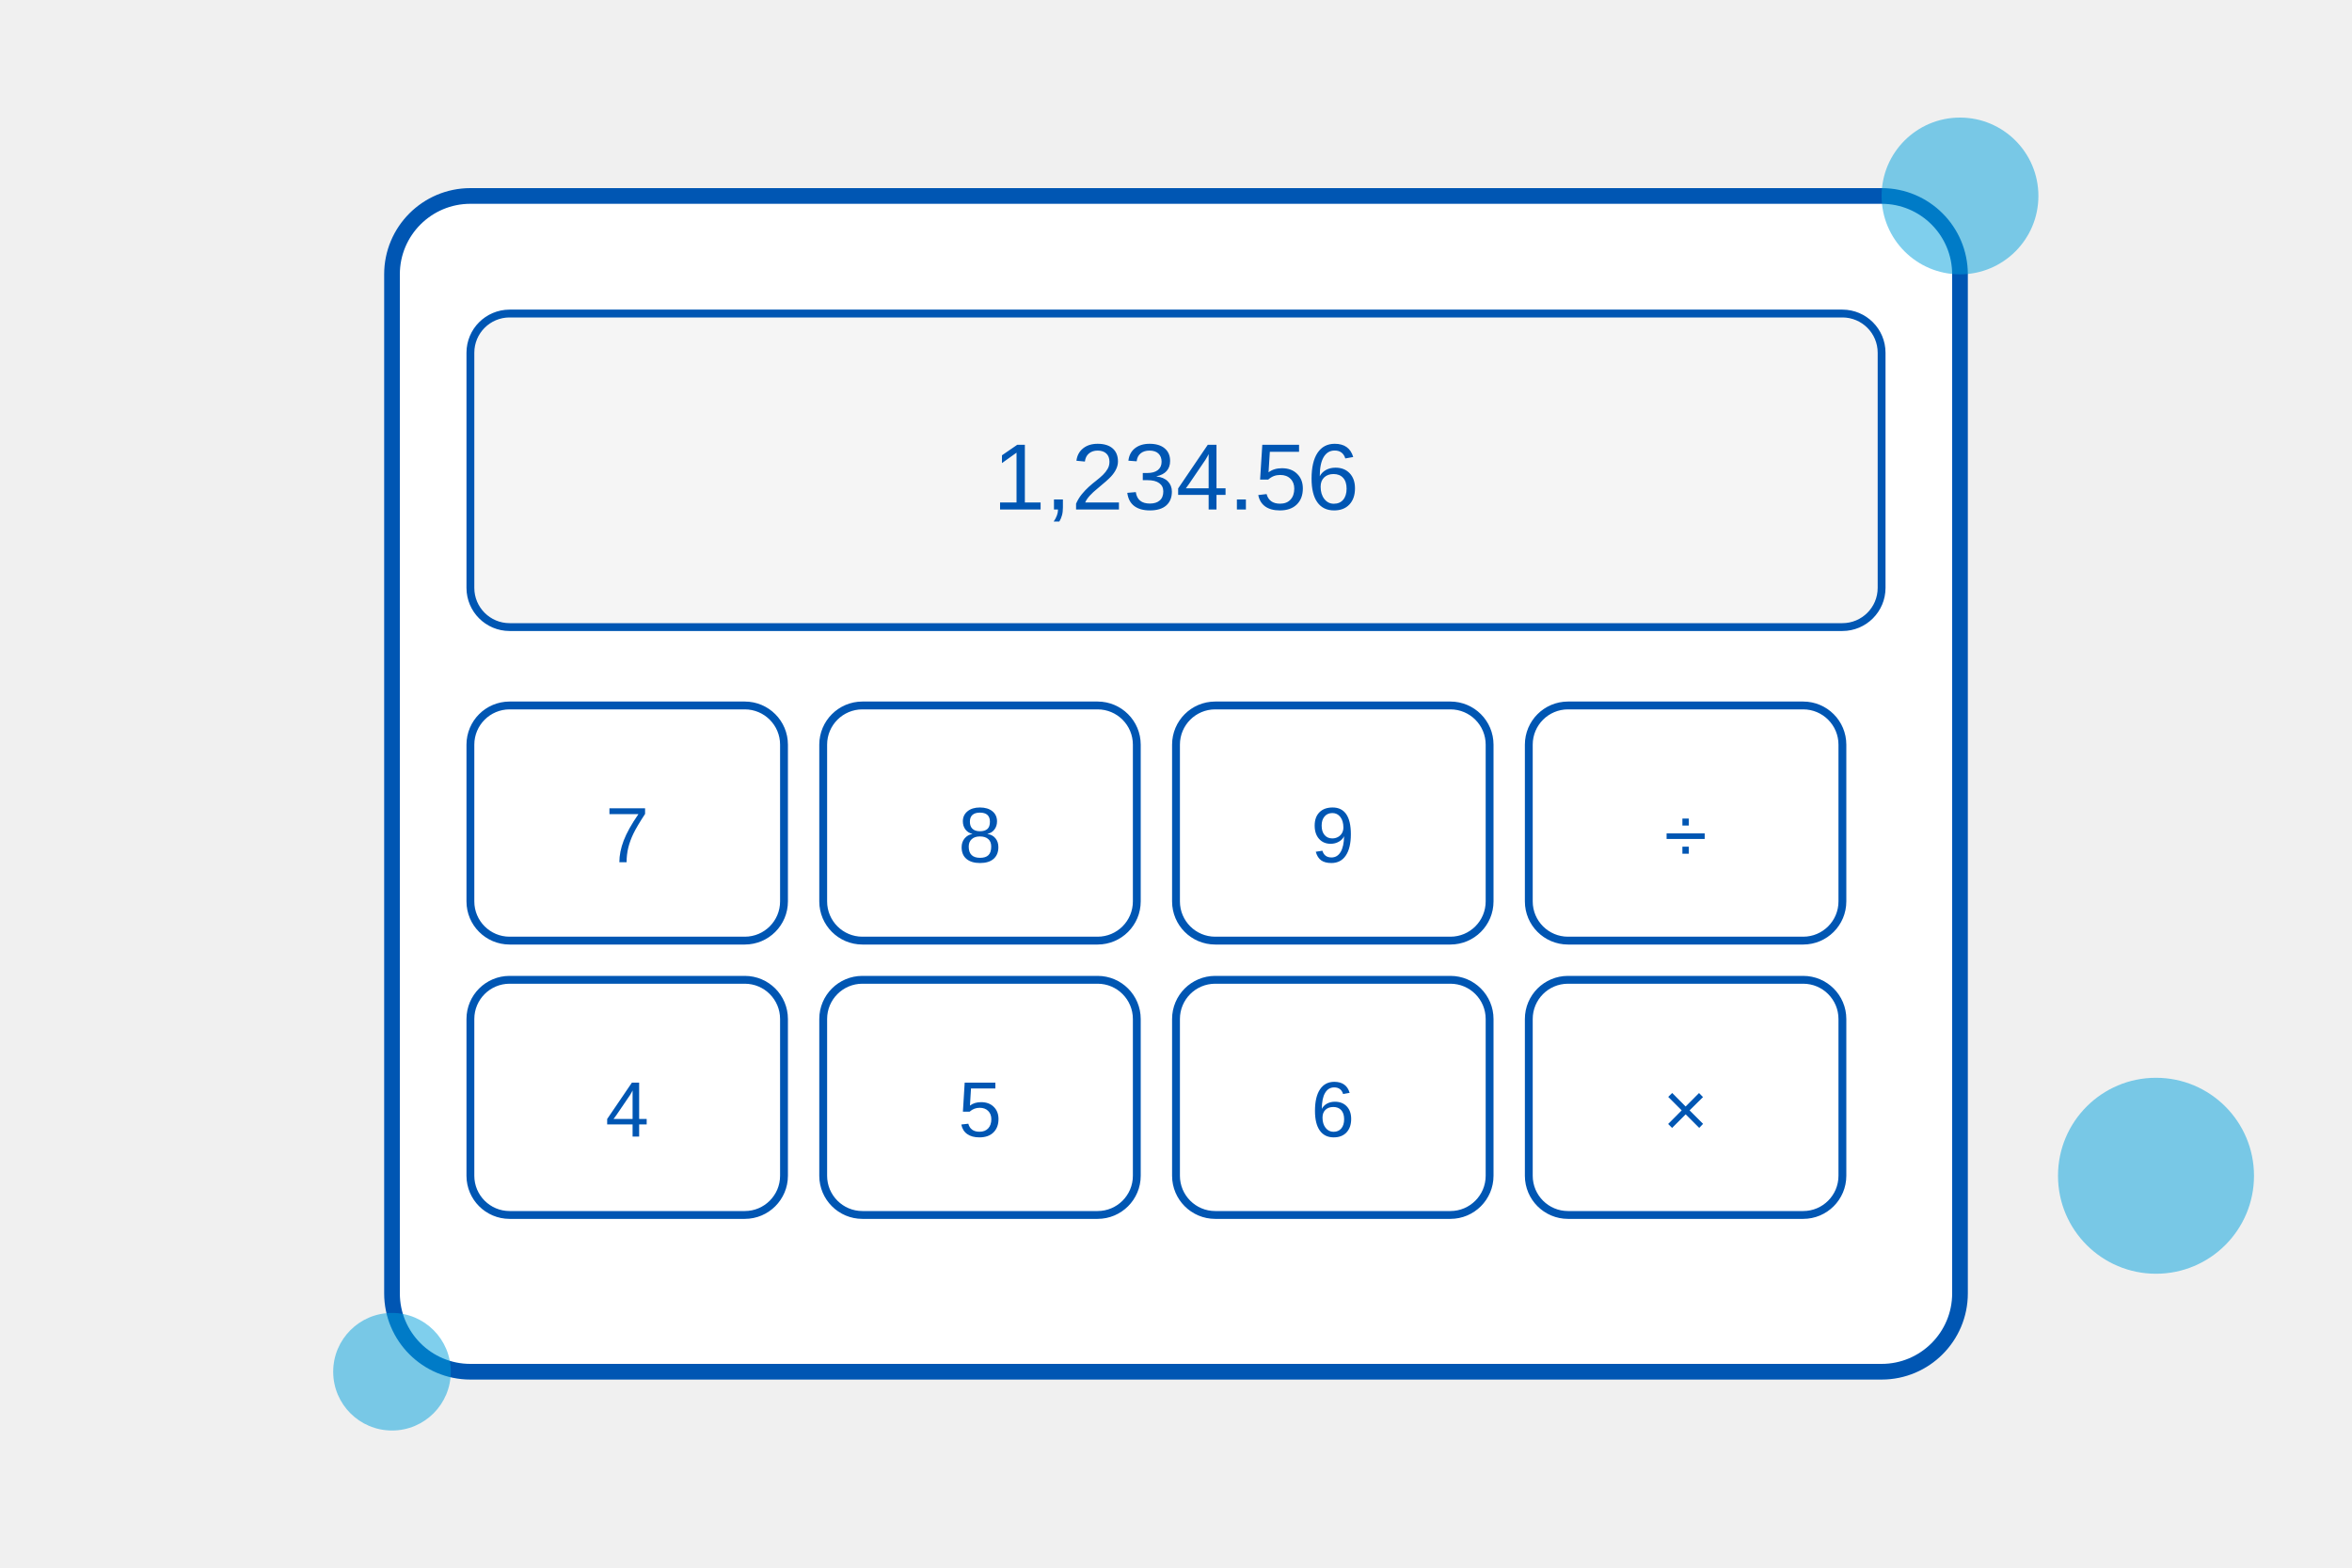
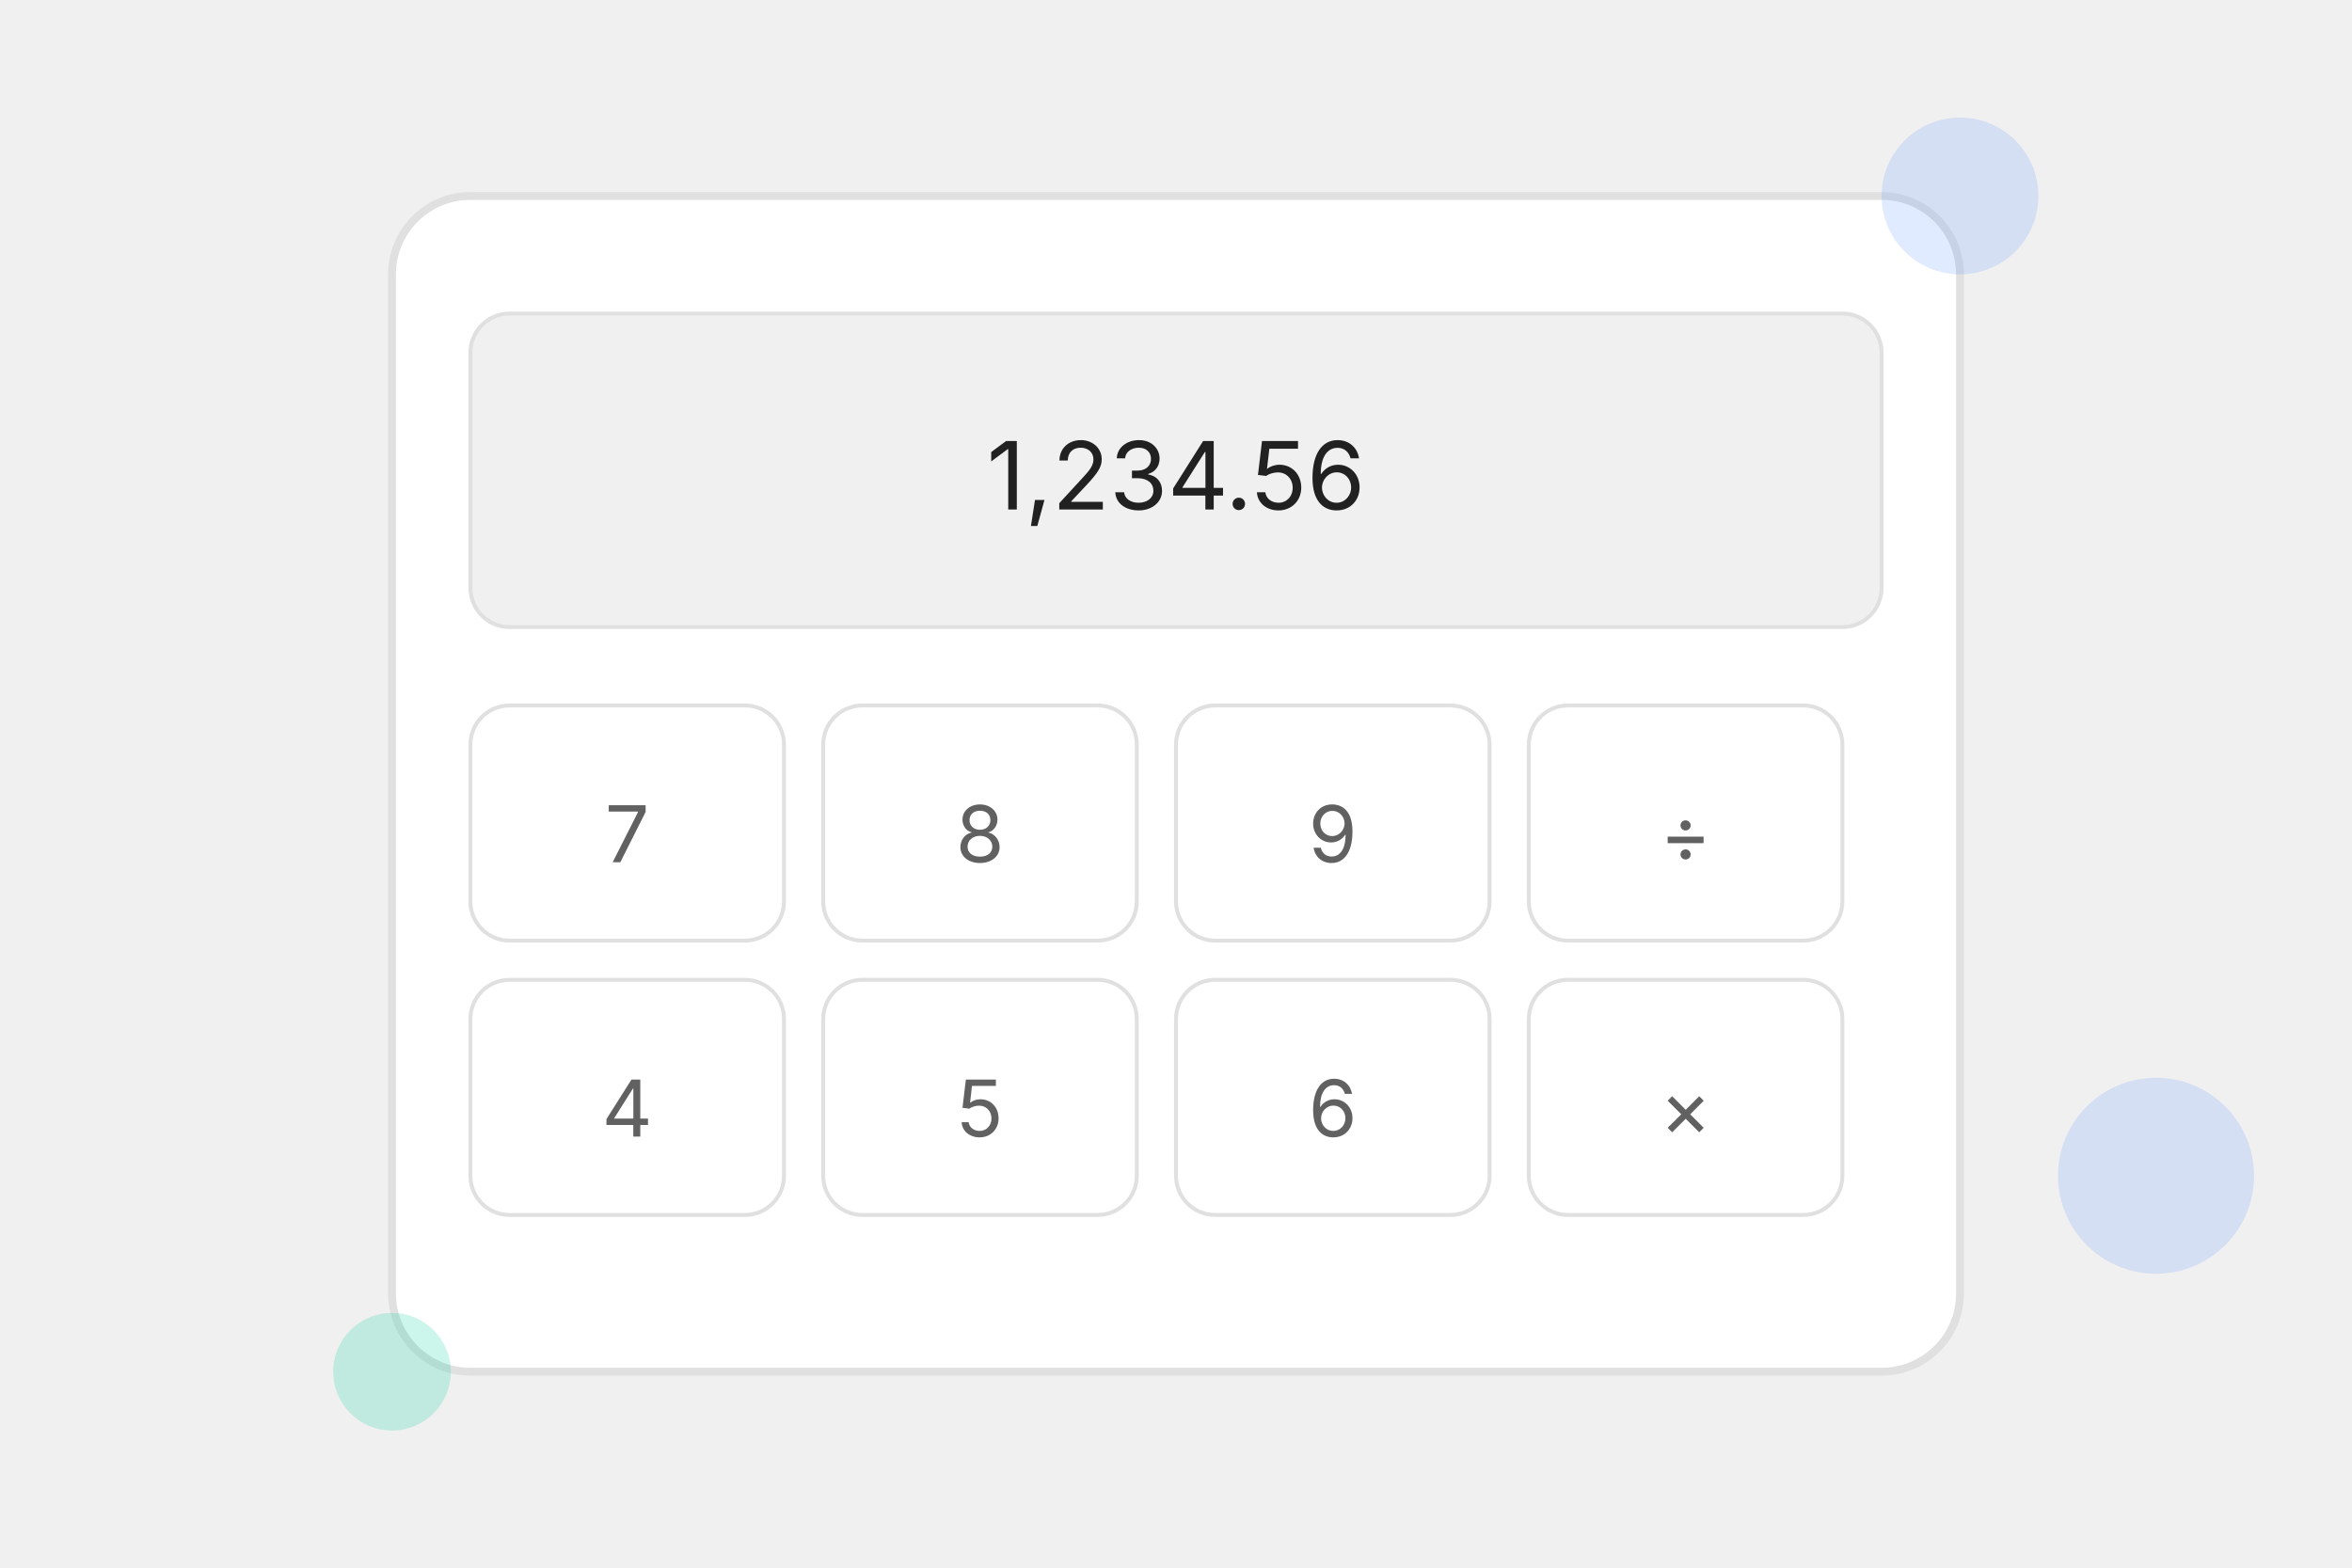
<svg xmlns="http://www.w3.org/2000/svg" width="600" height="400" viewBox="0 0 600 400">
-   <rect x="100" y="50" width="400" height="300" rx="20" fill="#ffffff" stroke="#0056b3" stroke-width="4" />
-   <rect x="120" y="80" width="360" height="80" rx="10" fill="#f5f5f5" stroke="#0056b3" stroke-width="2" />
-   <text x="300" y="130" font-family="Arial" font-size="24" fill="#0056b3" text-anchor="middle">1,234.56</text>
-   <g fill="#0056b3" stroke="#0056b3" stroke-width="2">
-     <rect x="120" y="180" width="80" height="60" rx="10" fill="white" />
-     <rect x="210" y="180" width="80" height="60" rx="10" fill="white" />
-     <rect x="300" y="180" width="80" height="60" rx="10" fill="white" />
-     <rect x="390" y="180" width="80" height="60" rx="10" fill="white" />
-     <rect x="120" y="250" width="80" height="60" rx="10" fill="white" />
-     <rect x="210" y="250" width="80" height="60" rx="10" fill="white" />
-     <rect x="300" y="250" width="80" height="60" rx="10" fill="white" />
-     <rect x="390" y="250" width="80" height="60" rx="10" fill="white" />
+   <rect x="100" y="50" width="400" height="300" rx="20" fill="#FFFFFF" stroke="#E0E0E0" stroke-width="2" />
+   <rect x="120" y="80" width="360" height="80" rx="10" fill="#F0F0F0" stroke="#E0E0E0" stroke-width="1" />
+   <text x="300" y="130" font-family="Inter, Arial" font-size="24" fill="#212121" text-anchor="middle">1,234.56</text>
+   <g fill="#FFFFFF" stroke="#E0E0E0" stroke-width="1">
+     <rect x="120" y="180" width="80" height="60" rx="10" />
+     <rect x="210" y="180" width="80" height="60" rx="10" />
+     <rect x="300" y="180" width="80" height="60" rx="10" />
+     <rect x="390" y="180" width="80" height="60" rx="10" />
+     <rect x="120" y="250" width="80" height="60" rx="10" />
+     <rect x="210" y="250" width="80" height="60" rx="10" />
+     <rect x="300" y="250" width="80" height="60" rx="10" />
+     <rect x="390" y="250" width="80" height="60" rx="10" />
  </g>
-   <g font-family="Arial" font-size="20" fill="#0056b3" text-anchor="middle">
+   <g font-family="Inter, Arial" font-size="20" fill="#616161" text-anchor="middle">
    <text x="160" y="220">7</text>
    <text x="250" y="220">8</text>
    <text x="340" y="220">9</text>
    <text x="430" y="220">÷</text>
    <text x="160" y="290">4</text>
    <text x="250" y="290">5</text>
    <text x="340" y="290">6</text>
    <text x="430" y="290">×</text>
  </g>
-   <circle cx="500" cy="50" r="20" fill="#00a0dc" opacity="0.5" />
-   <circle cx="100" cy="350" r="15" fill="#00a0dc" opacity="0.5" />
-   <circle cx="550" cy="300" r="25" fill="#00a0dc" opacity="0.5" />
+   <circle cx="500" cy="50" r="20" fill="#6699FF" opacity="0.2" />
+   <circle cx="100" cy="350" r="15" fill="#00CC99" opacity="0.2" />
+   <circle cx="550" cy="300" r="25" fill="#6699FF" opacity="0.2" />
</svg>
